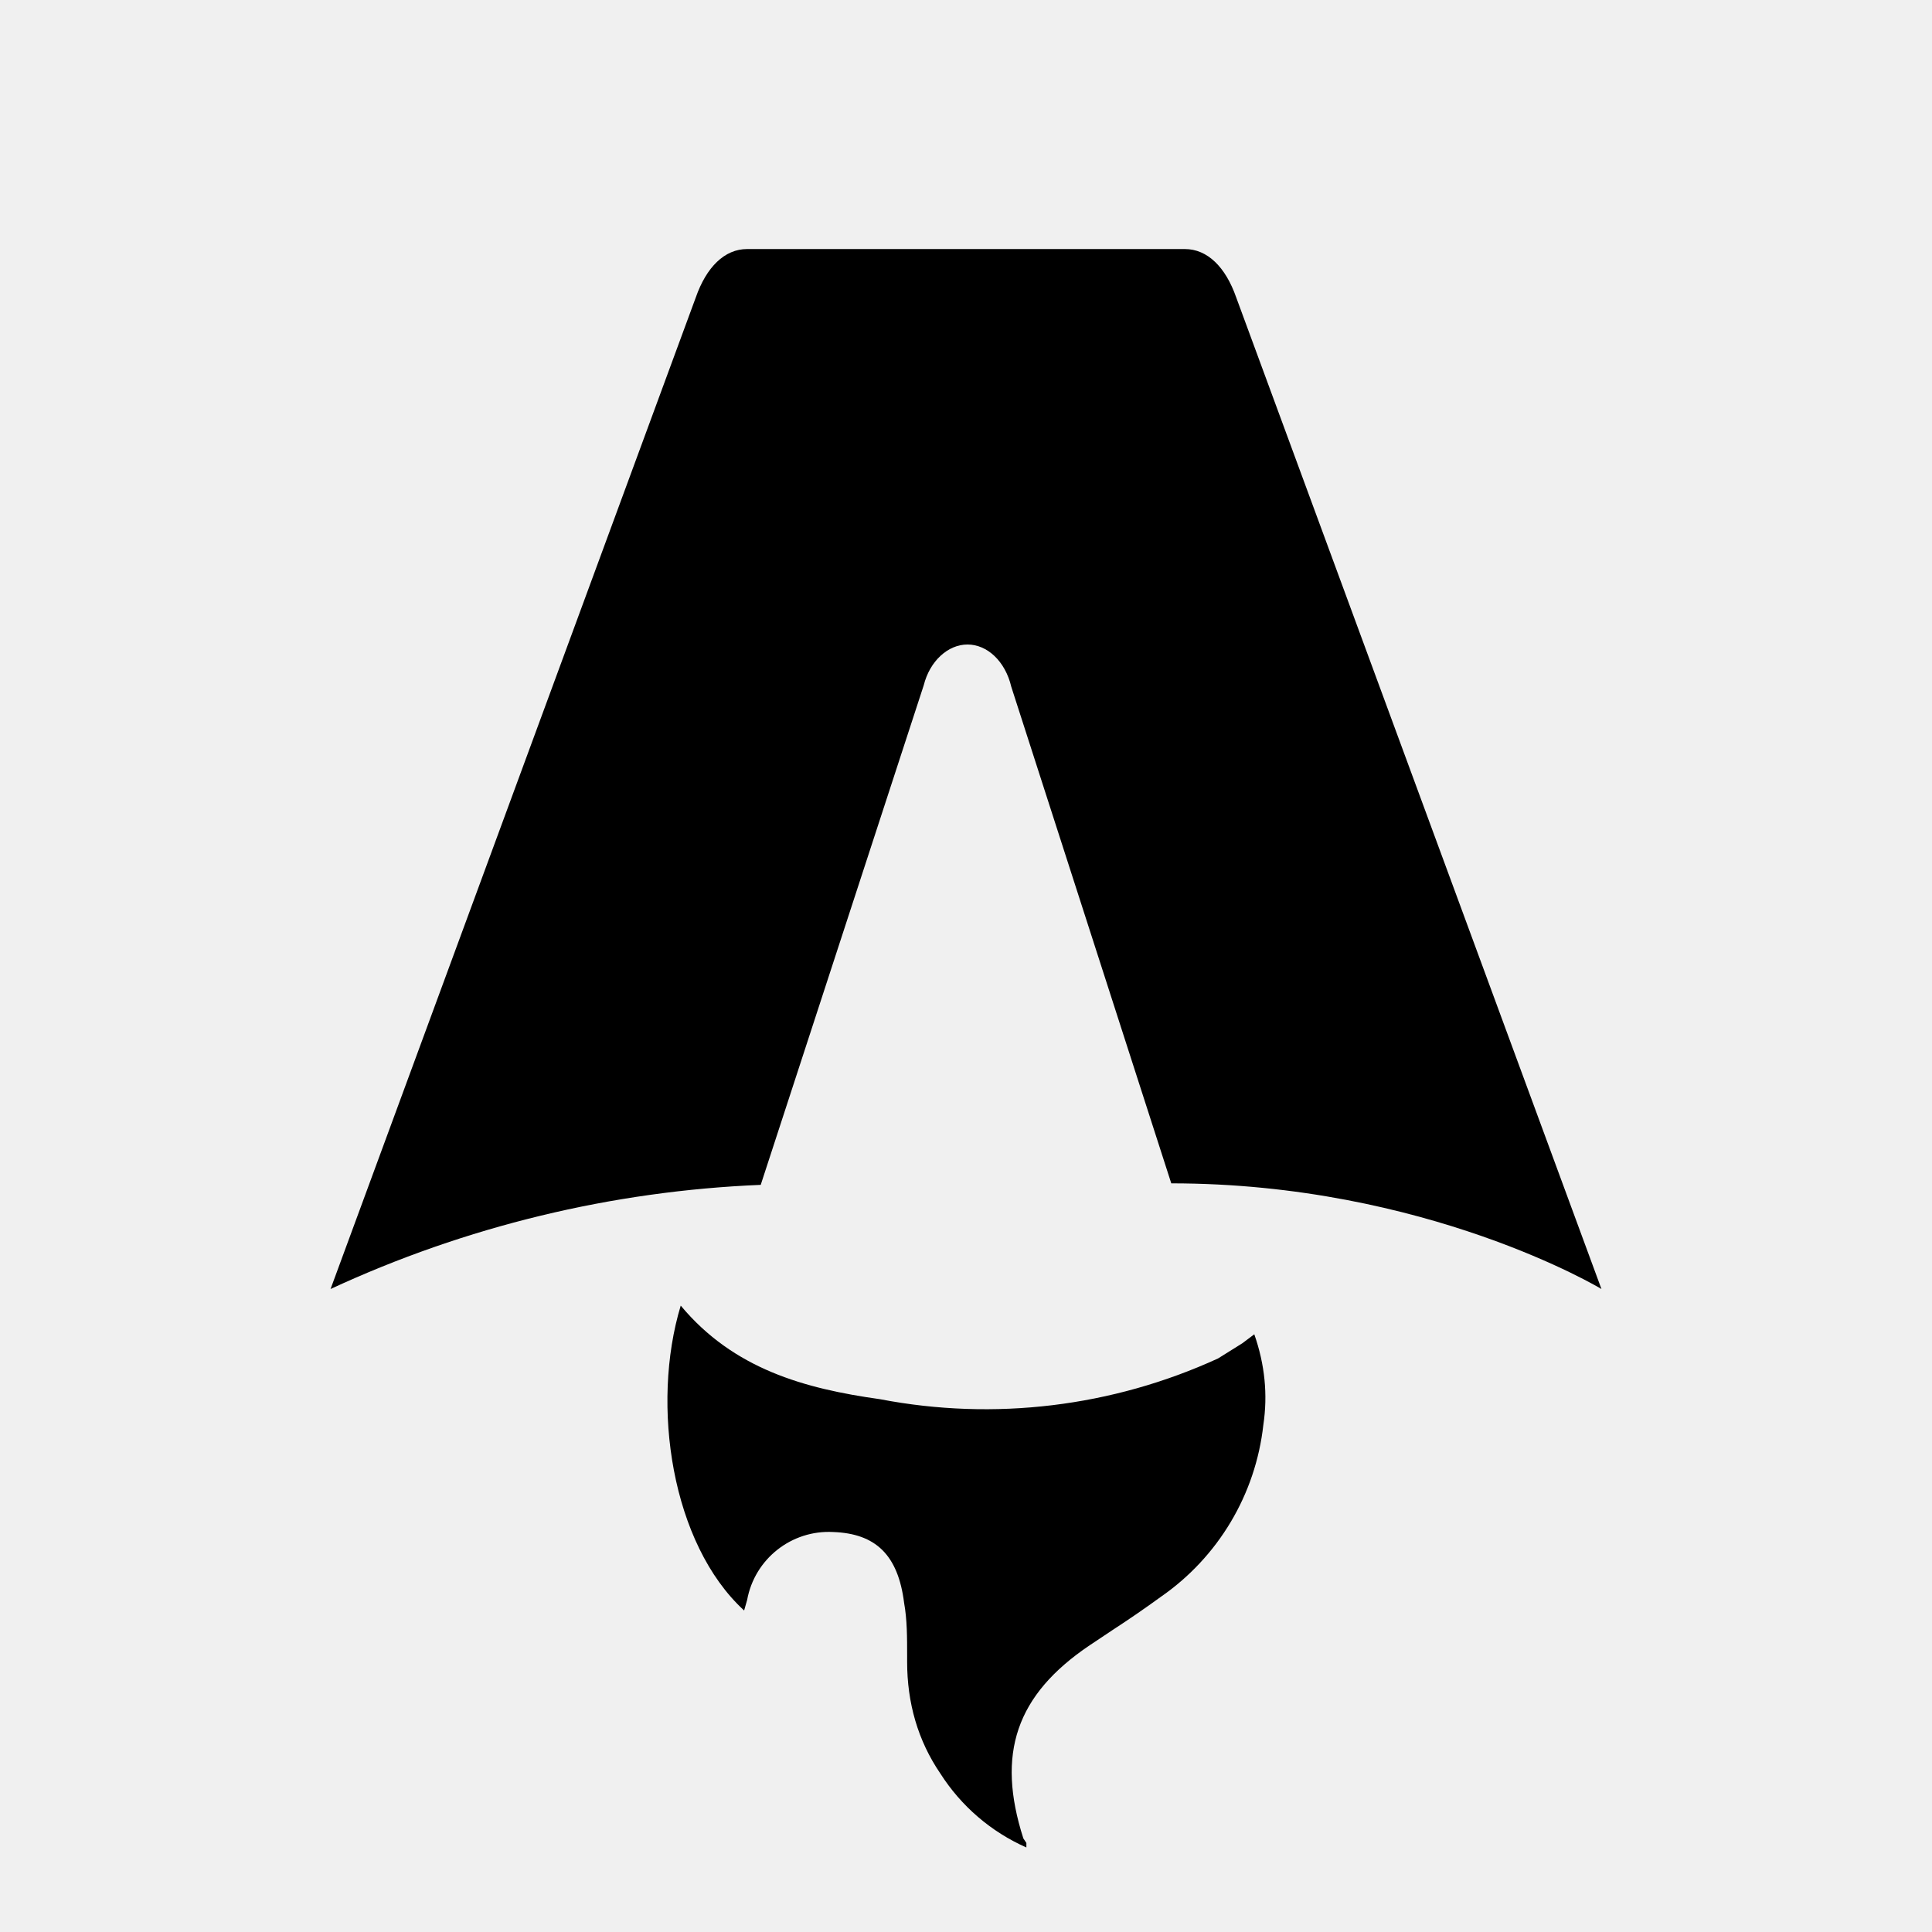
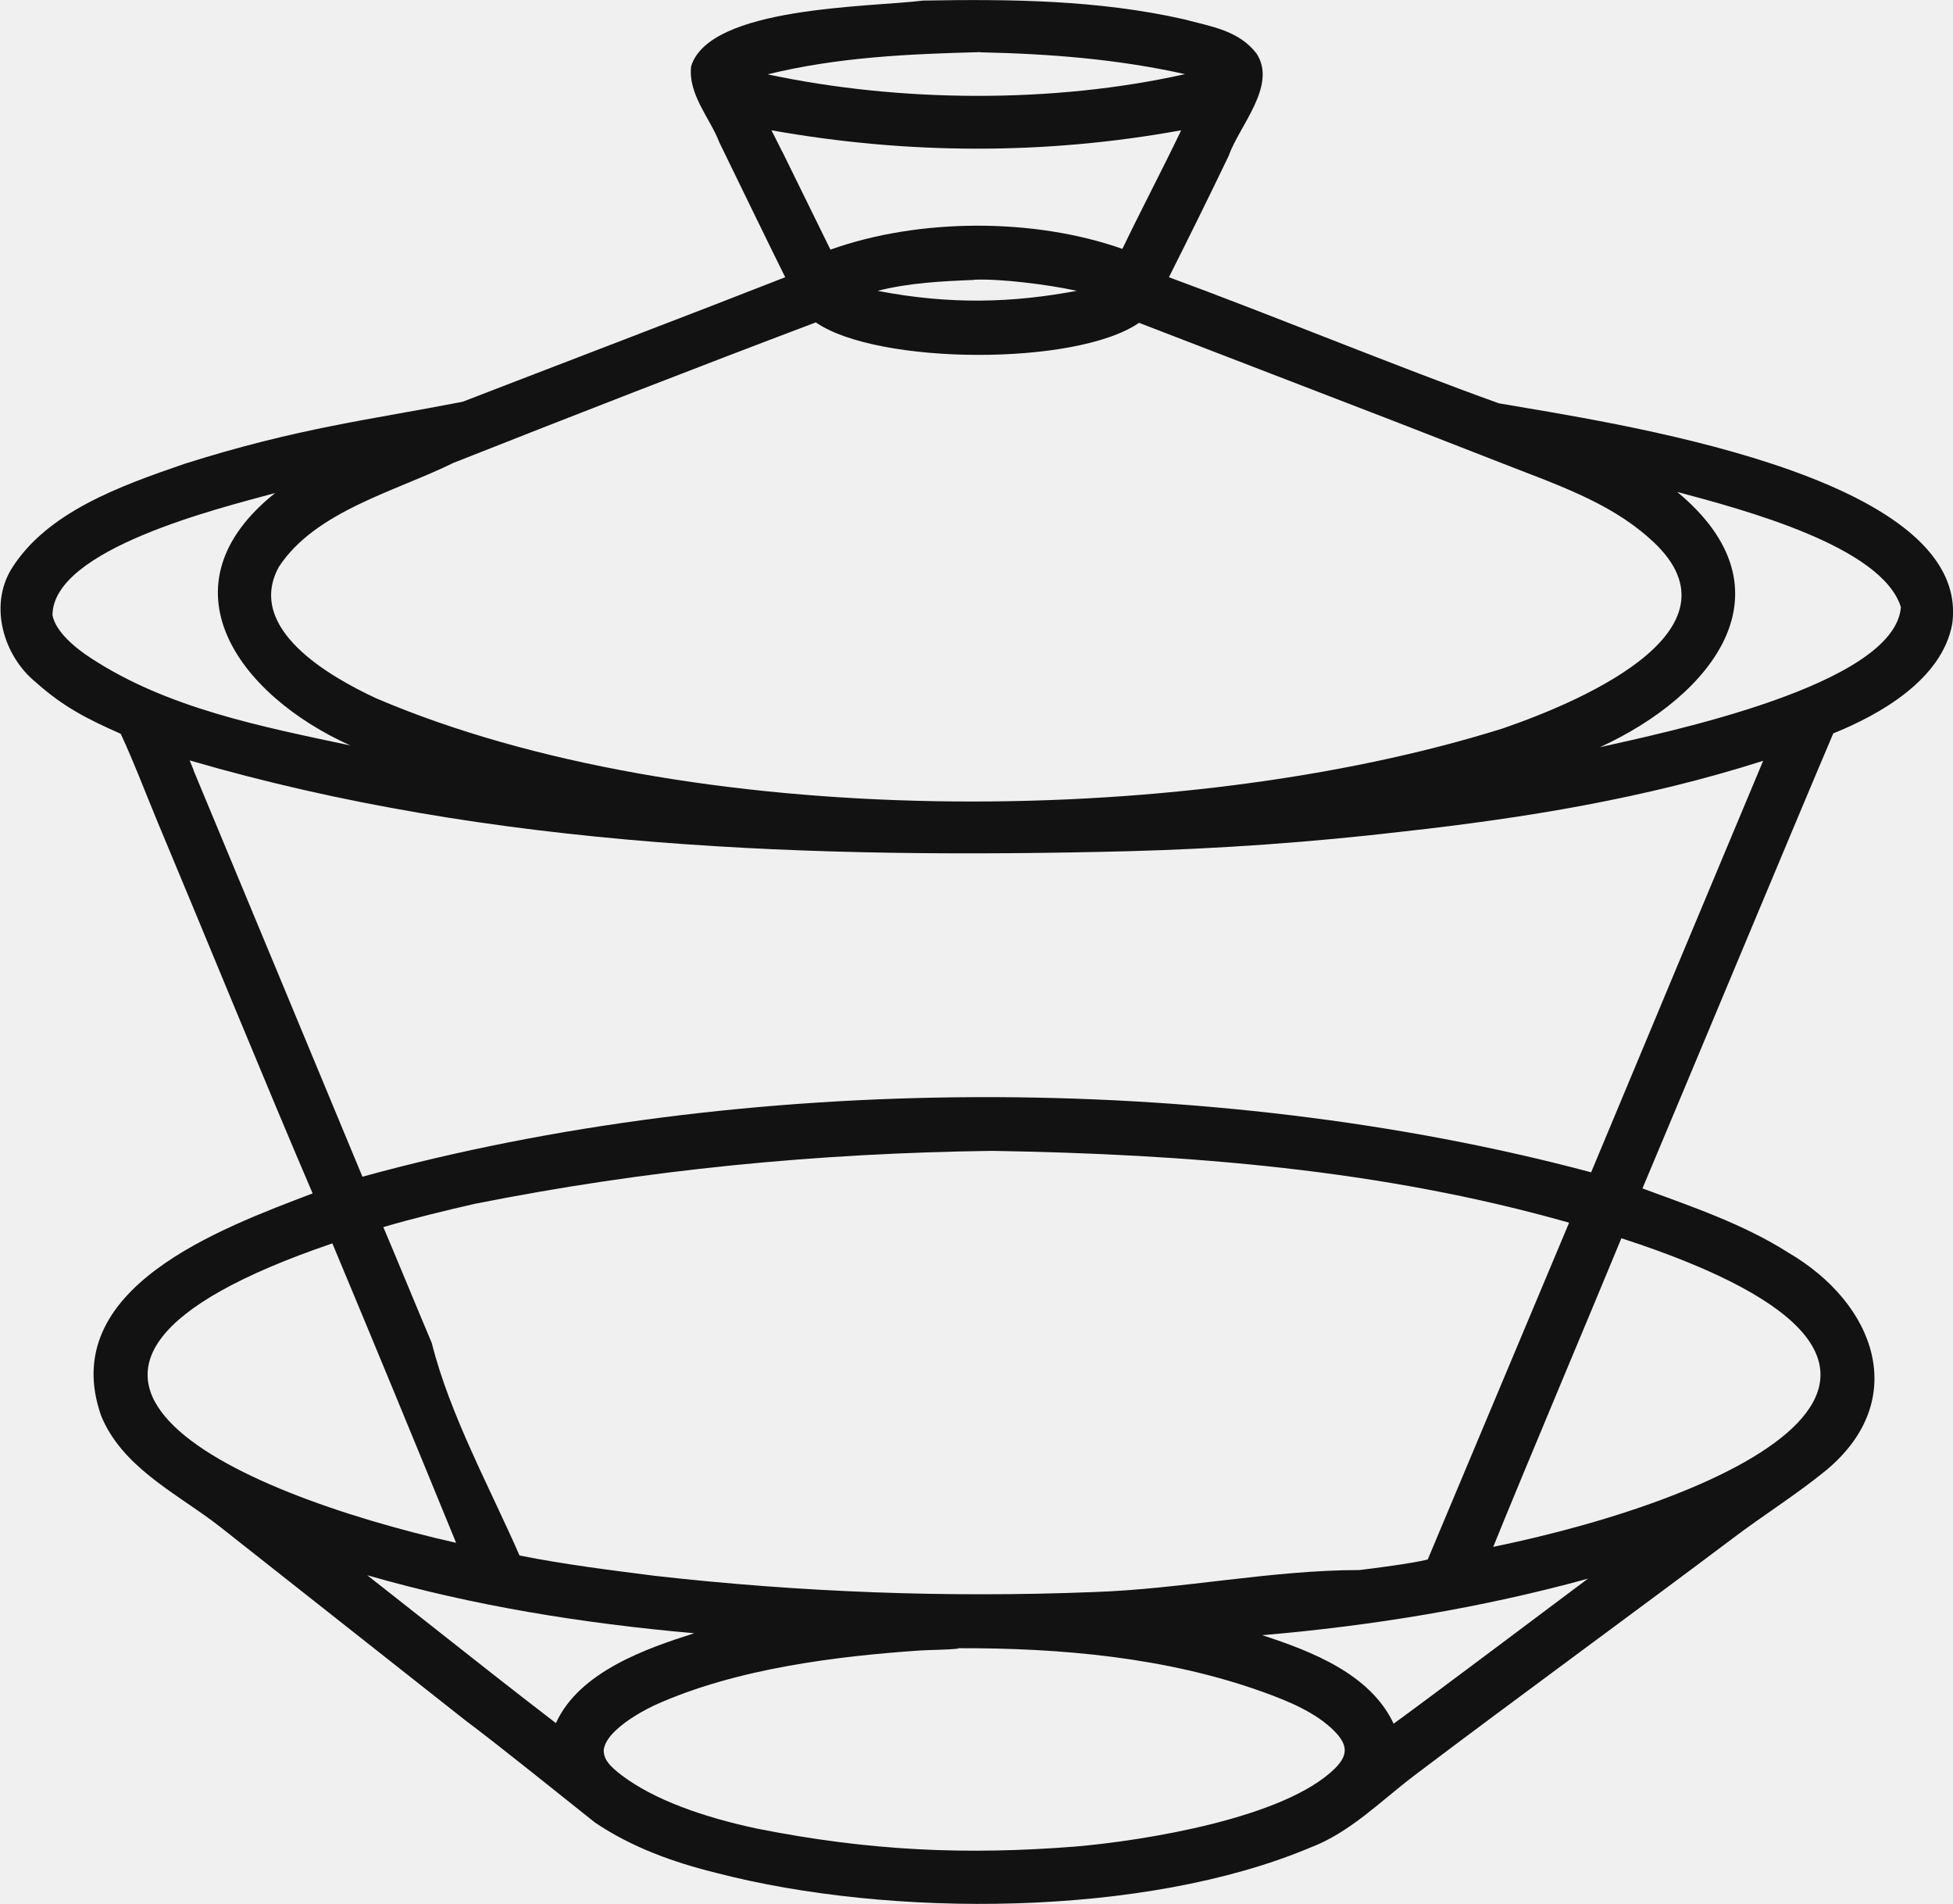
- <svg xmlns="http://www.w3.org/2000/svg" fill="none" viewBox="0 0 128 128">
-   <path d="M50.4 78.5a75.1 75.1 0 0 0-28.5 6.9l24.2-65.7c.7-2 1.9-3.2 3.4-3.2h29c1.5 0 2.7 1.2 3.4 3.2l24.2 65.7s-11.6-7-28.5-7L67 45.5c-.4-1.7-1.6-2.8-2.9-2.8-1.3 0-2.5 1.1-2.9 2.7L50.4 78.5Zm-1.1 28.2Zm-4.2-20.2c-2 6.6-.6 15.8 4.2 20.2a17.5 17.5 0 0 1 .2-.7 5.5 5.5 0 0 1 5.7-4.5c2.8.1 4.3 1.5 4.7 4.7.2 1.1.2 2.3.2 3.5v.4c0 2.7.7 5.2 2.2 7.4a13 13 0 0 0 5.7 4.9v-.3l-.2-.3c-1.8-5.6-.5-9.5 4.4-12.8l1.5-1a73 73 0 0 0 3.2-2.2 16 16 0 0 0 6.8-11.4c.3-2 .1-4-.6-6l-.8.6-1.6 1a37 37 0 0 1-22.4 2.7c-5-.7-9.7-2-13.2-6.2Z" />
+ <svg xmlns="http://www.w3.org/2000/svg" id="a" viewBox="0 0 101.95 99.37">
  <style>
-         path { fill: #000; }
-         @media (prefers-color-scheme: dark) {
-             path { fill: #FFF; }
-         }
-     </style>
+ .fill{
+ fill: #121212
+ }
+ @media (prefers-color-scheme: dark) {
+     .fill {
+         fill: #fefefe;
+     }
+ }
+ </style>
+   <path d="M48.19.03c4.48-.08,9.14-.04,13.63.98,1.36.37,2.83.56,3.77,1.78,1.1,1.66-.9,3.78-1.44,5.32-1.02,2.13-2.07,4.25-3.13,6.36,5.1,1.87,12.11,4.75,17.22,6.58,5.5.97,24.74,3.65,23.67,11.51-.53,2.93-3.83,4.76-6.21,5.72-1.93,4.53-7.95,18.98-9.96,23.75,2.59.96,5.25,1.85,7.61,3.35,4.57,2.67,6.38,7.7,1.98,11.36-1.55,1.27-3.3,2.36-4.87,3.55-4.79,3.61-11.81,8.73-16.65,12.4h0c-1.73,1.31-3.33,2.96-5.42,3.75-8.66,3.64-21.93,3.67-30.99,1.32-2.23-.55-4.41-1.33-6.34-2.63-1.71-1.36-5.01-4.02-6.8-5.36,0,0-12.7-10.02-12.7-10.02,0,0-.47-.36-.47-.36-2.11-1.56-4.75-2.91-5.81-5.49-2.34-6.66,6.25-9.78,11.04-11.61-2.35-5.47-5.81-13.94-8.12-19.45-.61-1.47-1.25-3.16-1.9-4.54-1.72-.76-2.99-1.4-4.42-2.68-1.69-1.37-2.47-3.99-1.28-5.93,1.85-2.96,5.66-4.32,9.03-5.48,5.9-1.87,9.64-2.29,14.52-3.24,4.16-1.61,12.67-4.86,16.84-6.5-.25-.48-3.13-6.4-3.44-7.04-.47-1.24-1.65-2.51-1.47-3.98C37.06.33,45.37.38,48.19.03ZM50.03,86.05c-.67.07-1.35.06-2.03.1h0c-4.18.29-9.55.91-13.86,2.87-.95.46-1.67.95-2.15,1.45-.27.29-.54.71-.46,1.05.04.34.31.68.92,1.14,1.69,1.28,4.24,2.18,7.04,2.78,5.92,1.18,10.97,1.39,16.68.94,3.57-.31,10.9-1.48,13.52-4.08.68-.68.69-1.22-.05-1.96-.94-.94-2.32-1.53-3.78-2.05-4.98-1.78-10.48-2.28-15.85-2.26ZM82.93,82.39c-5.55,1.53-11.3,2.47-17.04,2.96,2.58.84,5.65,2.03,6.86,4.62,1.35-.97,8.69-6.48,10.17-7.59ZM25.71,87.37c1.1.86,2.2,1.72,3.31,2.57,1.22-2.7,4.79-3.92,7.22-4.69-5.85-.52-11.52-1.43-17.07-3.03l6.54,5.15ZM51.8,60.07c-9.15.12-18.07.98-27.04,2.77h0c-1.44.33-3.23.76-4.75,1.21.42.97,2.08,5,2.53,6.05.93,3.72,3.04,7.57,4.58,11.09,2.35.47,4.72.76,7.05,1.06,7.6.86,15.25,1.15,22.89.85,4.61-.15,9.31-1.15,13.9-1.15.76-.09,2.72-.34,3.57-.55,0,0,7.38-17.58,7.38-17.58-9.81-2.79-19.95-3.58-30.12-3.75ZM84.64,64.63c-1.39,3.38-5.31,12.68-6.69,16.11,12.52-2.57,27.61-9.31,6.69-16.11ZM17.35,64.9c-19.48,6.63-5.34,12.96,6.46,15.63-2.15-5.25-4.28-10.42-6.46-15.63ZM10.1,40.2c2.82,6.77,6.02,14.48,8.82,21.22,19.85-5.46,44.27-5.54,64.14-.23,1.24-2.98,7.89-18.89,8.98-21.48-6.13,1.96-12.45,2.99-18.77,3.69h0c-4.77.56-9.56.9-14.36,1.03h0c-16.39.41-33.18-.12-49.01-4.74.07.17.14.34.21.51ZM42.58,16.83c-6.22,2.35-12.71,4.88-18.91,7.33-3.02,1.49-7.22,2.52-9.12,5.44-1.74,3.22,2.66,5.72,5.09,6.85,16.22,6.94,41.95,6.85,58.78,1.58,4.55-1.56,12.99-5.34,7.64-9.97-2.11-1.87-4.84-2.78-7.7-3.9l-5.41-2.11-13.49-5.2c-3.29,2.27-13.66,2.2-16.87-.02ZM87.57,25.69c6.17,5.13,1.86,10.6-4.05,13.31,3.41-.77,15.39-3.23,15.71-7.31-.99-3.19-8.28-5.1-11.66-6.01ZM14.38,25.73c-2.9.79-11.63,2.92-11.64,6.38.16.87,1.23,1.74,1.99,2.23,4,2.63,8.95,3.59,13.56,4.57-5.85-2.63-10.02-8.33-3.91-13.19ZM50.86,14.61c-1.72.07-3.38.15-5.05.57,3.81.74,7.1.62,10.4,0-1.5-.33-3.99-.64-5.35-.58ZM40.83,7.9l2.52,5.13c4.62-1.65,10.61-1.67,15.24-.04,1.06-2.2,2.07-4.1,3.07-6.19-7.09,1.29-14.27,1.27-21.39,0,.19.38.39.76.56,1.11ZM51.18,2.72c-3.79.1-7.42.26-11.11,1.16,6.88,1.47,14.91,1.53,21.79-.01-3.54-.79-7.06-1.06-10.68-1.14Z" style="fill-rule:evenodd;" class="fill" />
</svg>
